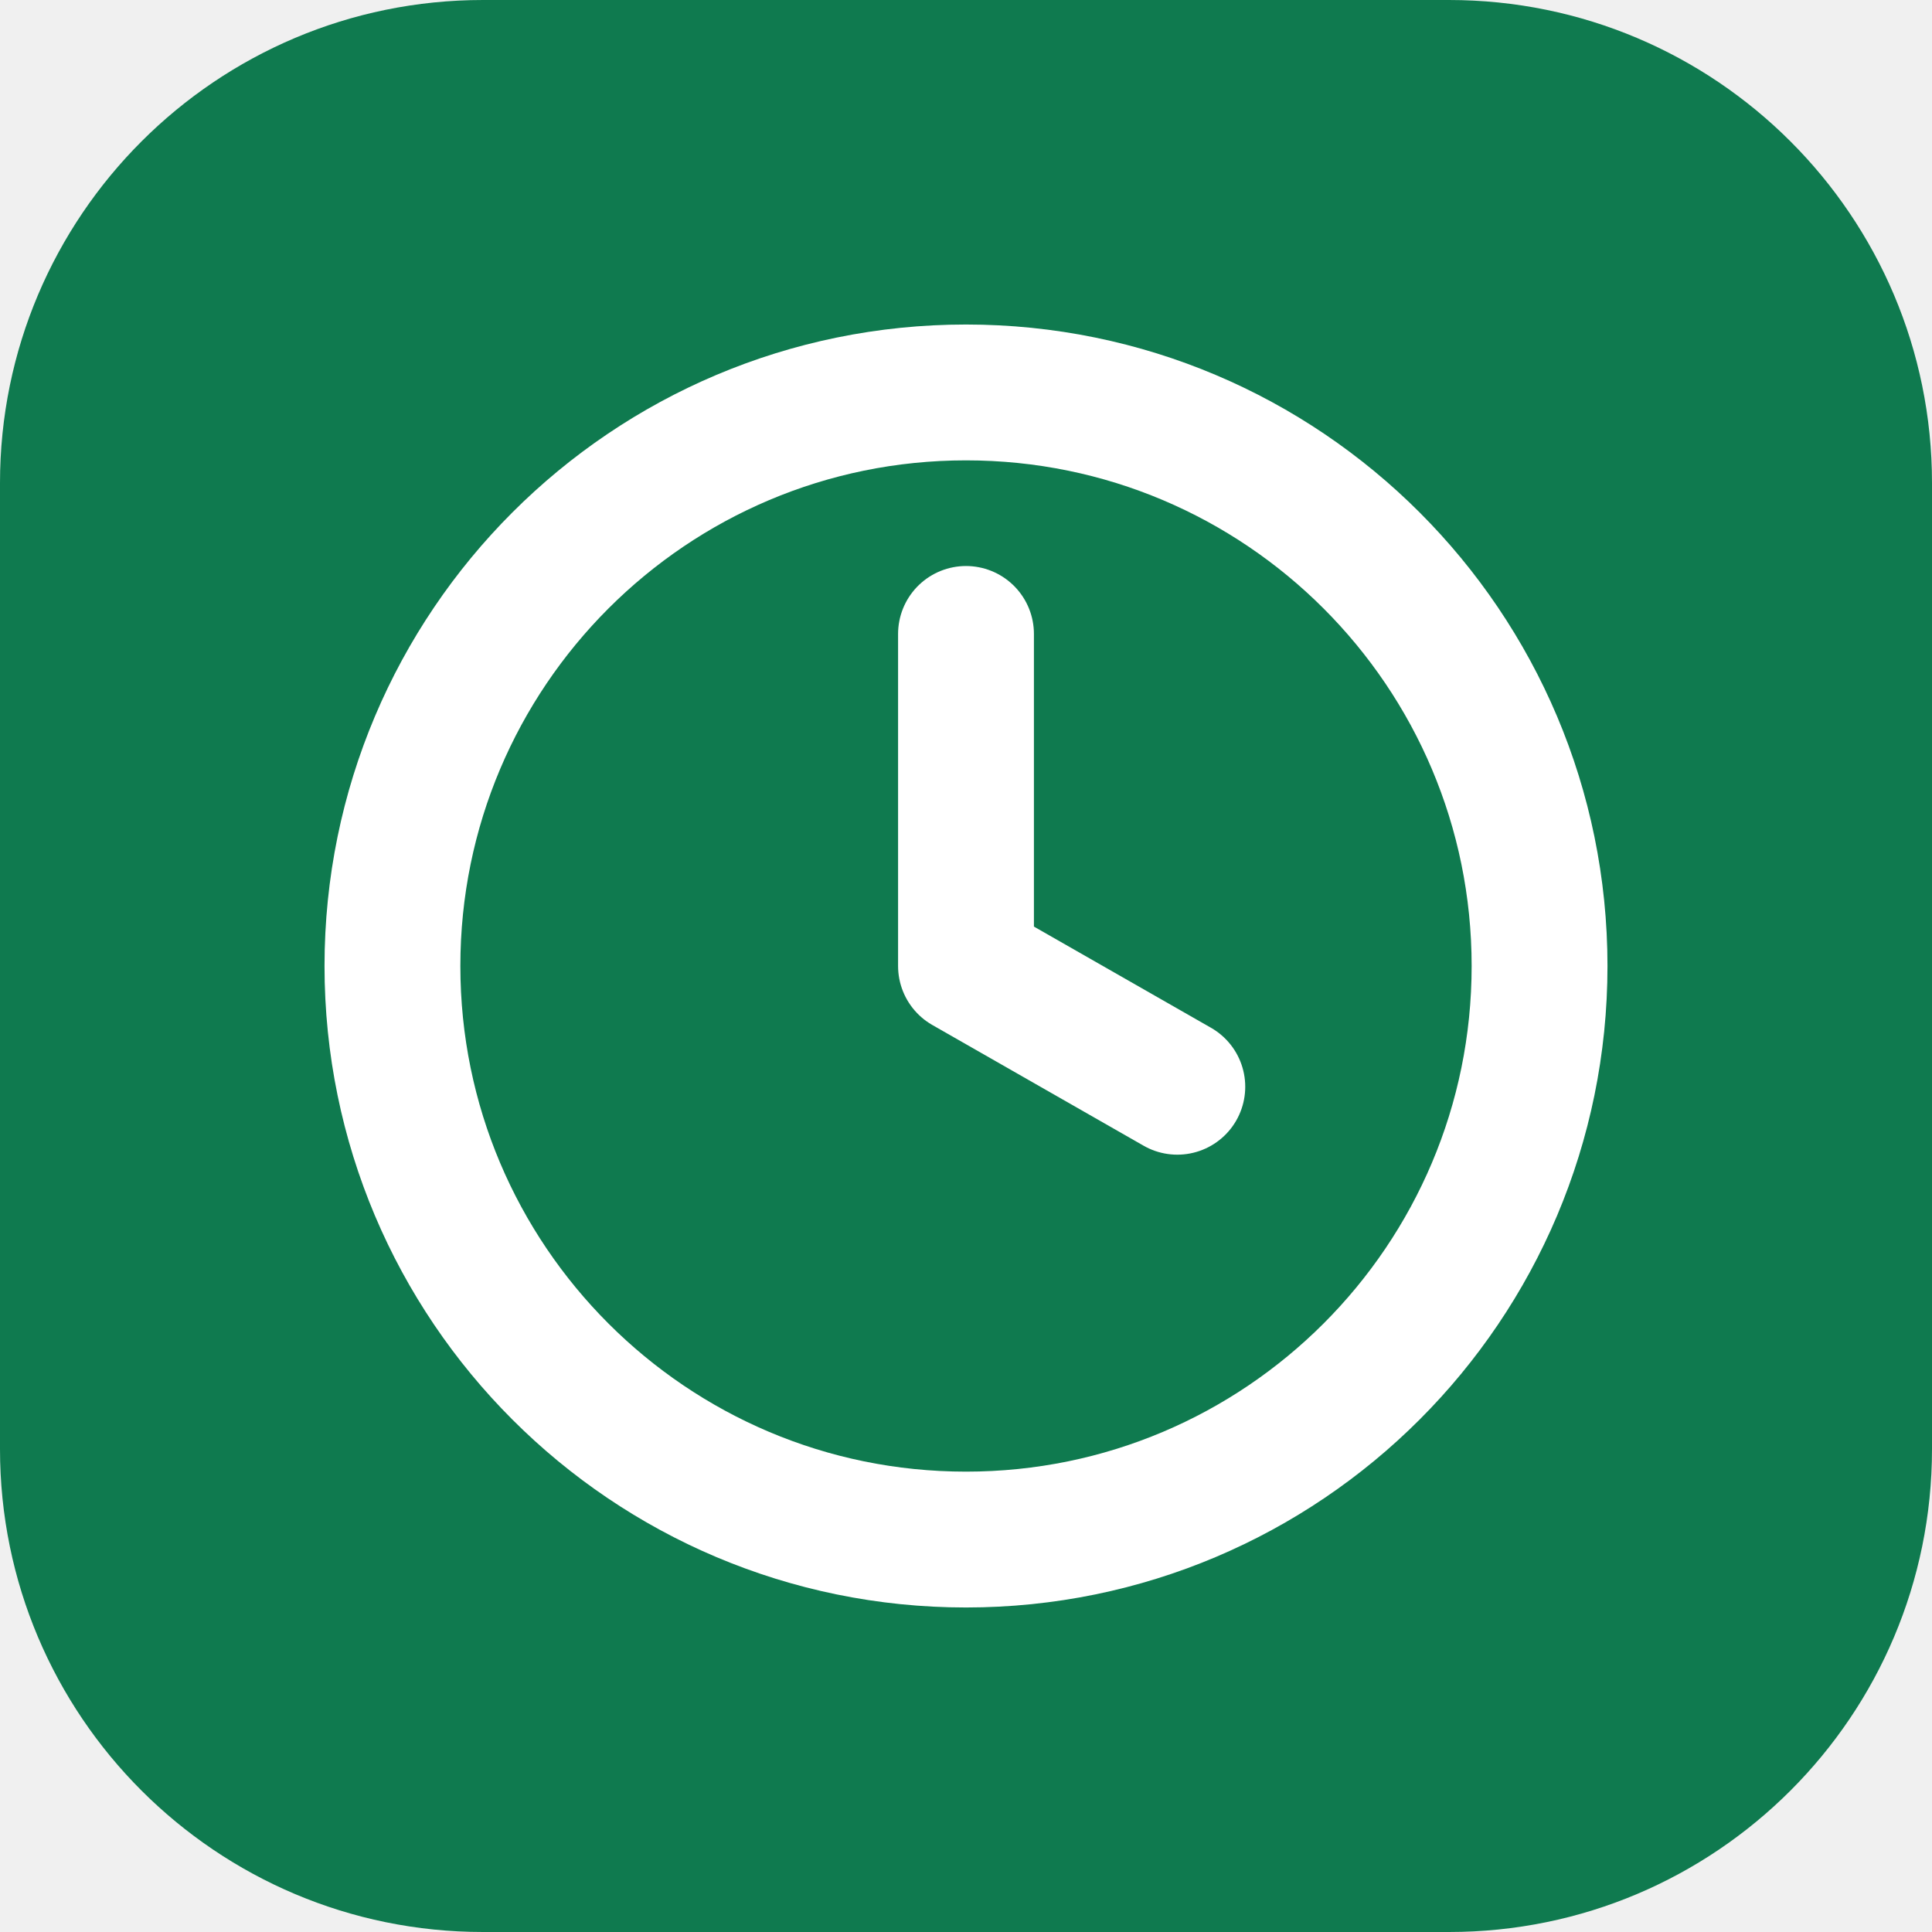
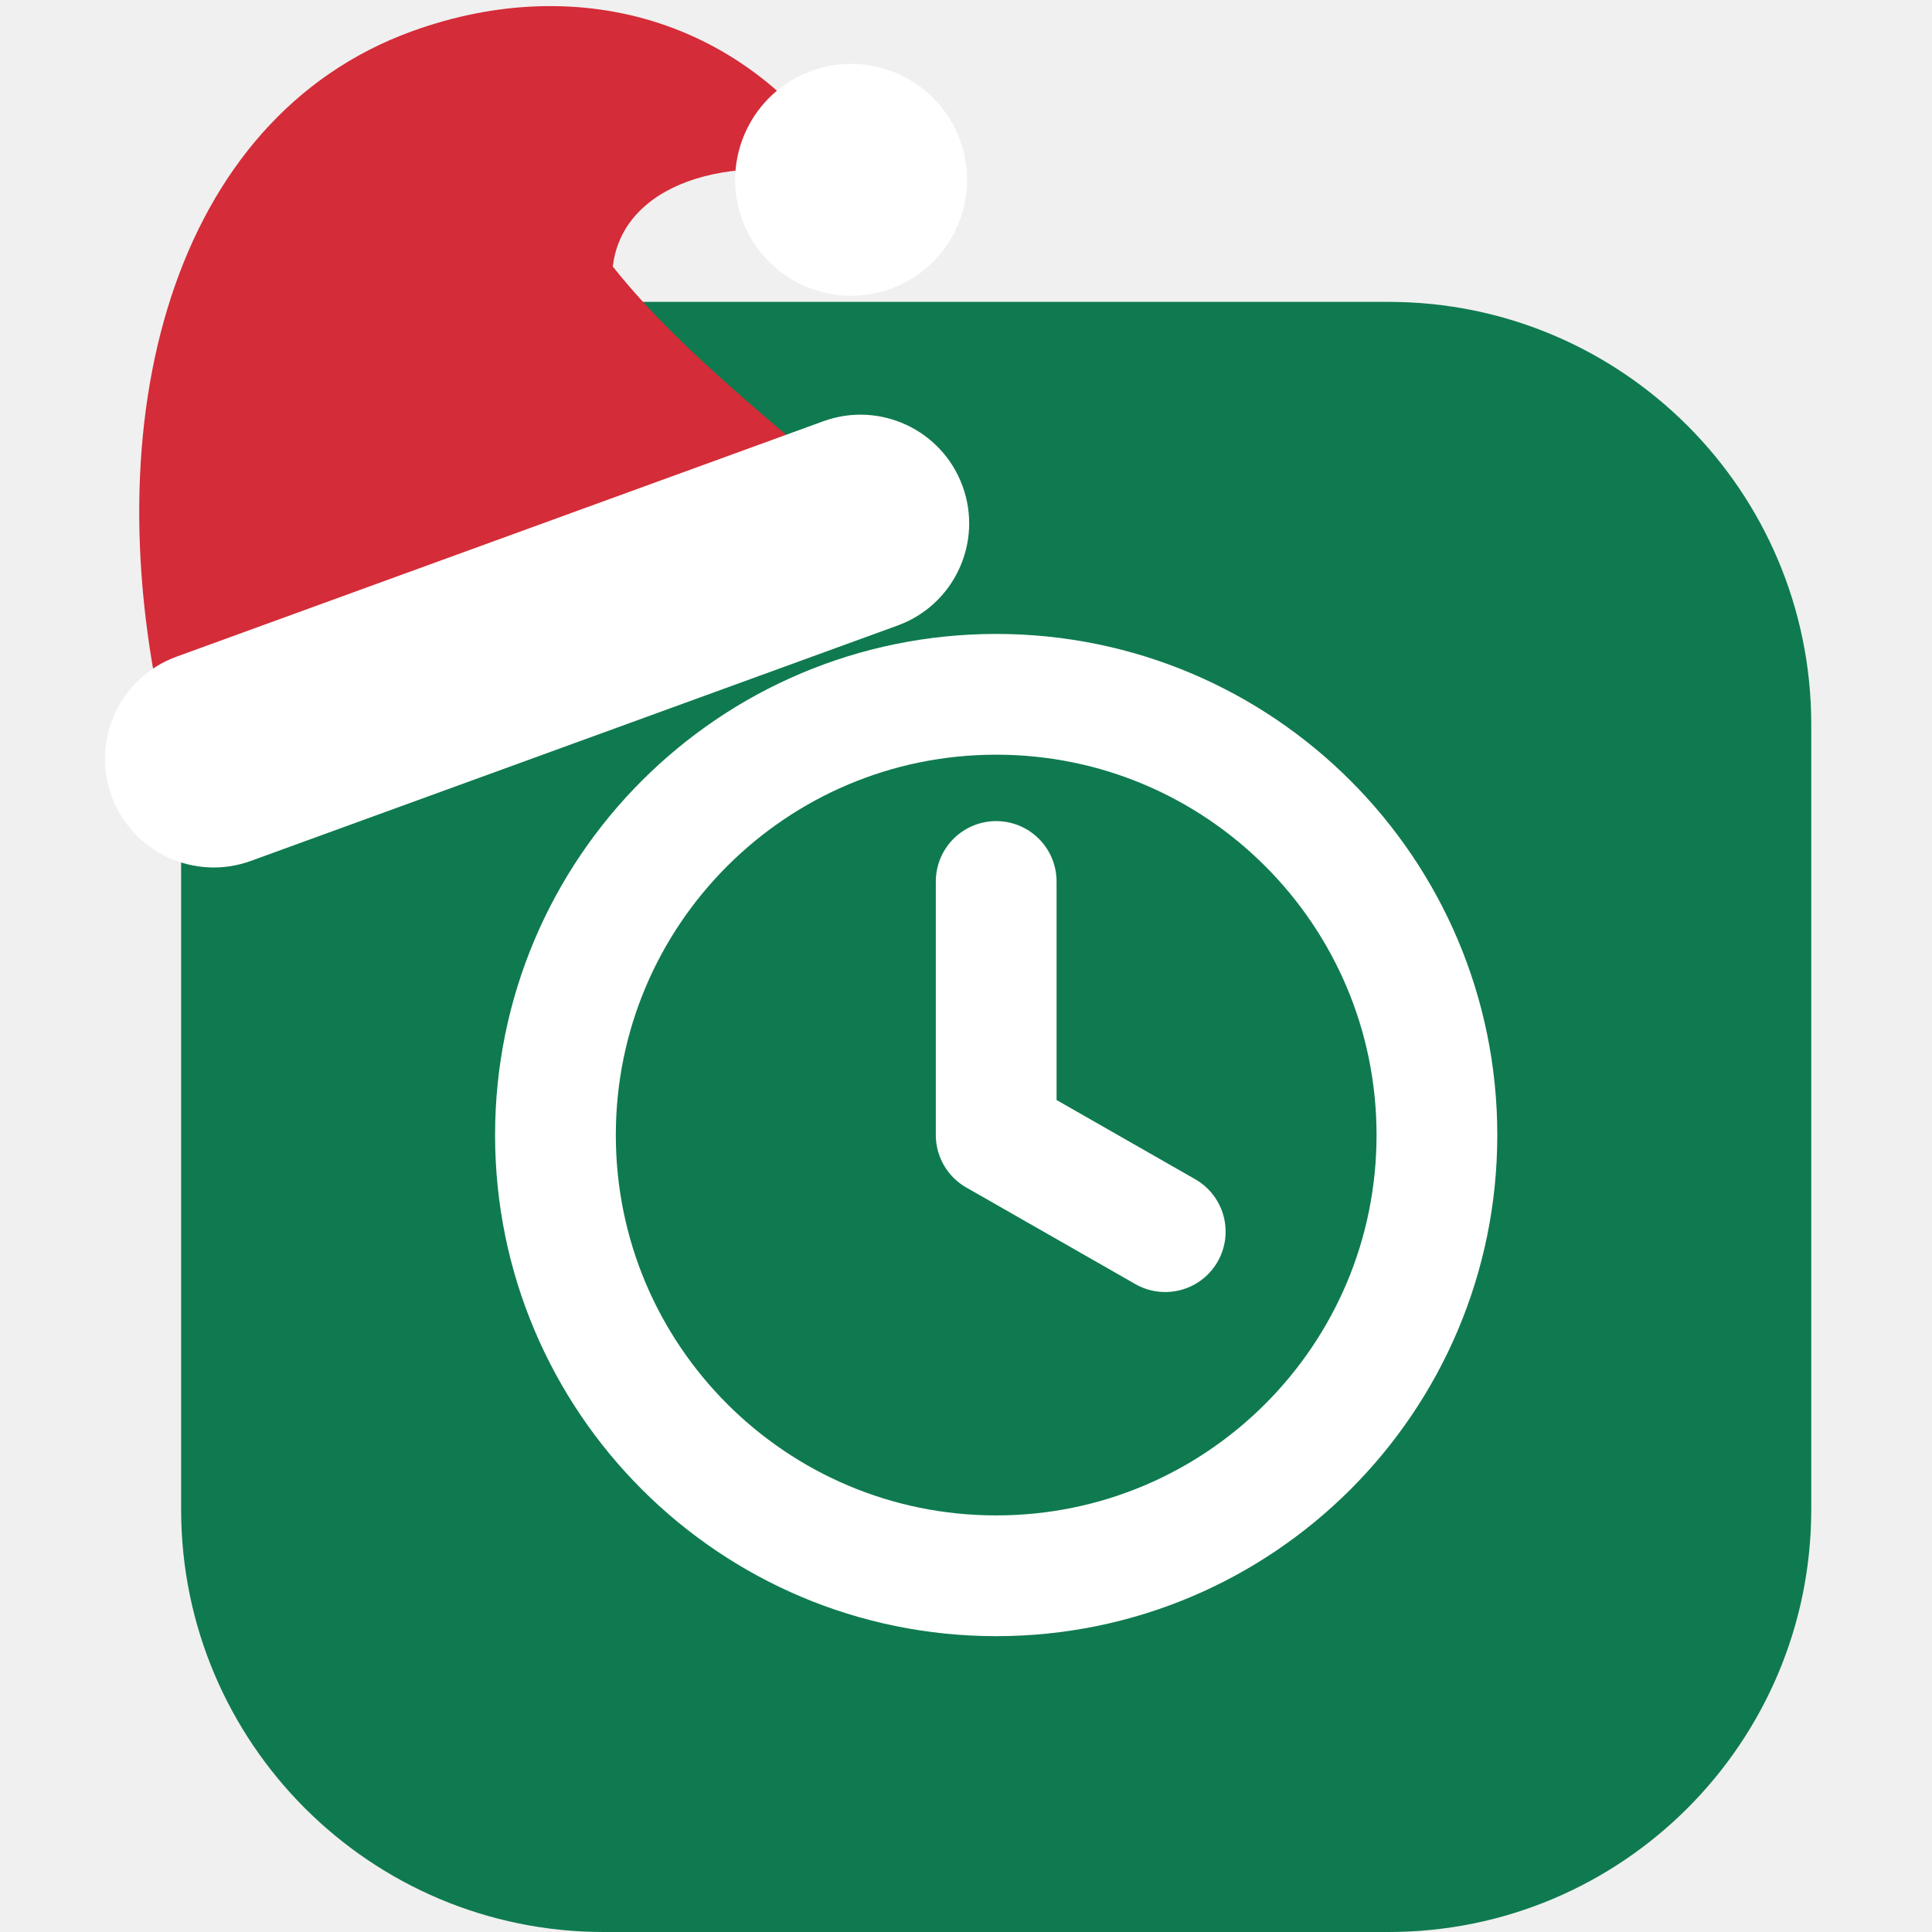
<svg xmlns="http://www.w3.org/2000/svg" viewBox="0 0 32 32">
-   <rect width="32" height="32" rx="8" fill="#0f7a4f" />
-   <g fill="none" stroke="#fff" stroke-width="2.25" stroke-linecap="round" stroke-linejoin="round">
-     <circle cx="16" cy="16" r="9.5" />
-     <path d="M16 10.5V16l3.5 2" />
+   <rect x="3" y="5" width="27" height="27" rx="7" fill="#0f7a4f" />
+   <g fill="none" stroke="#fff" stroke-width="2" stroke-linecap="round" stroke-linejoin="round">
+     <circle cx="16.5" cy="18.8" r="7.3" />
+     <path d="M16.5 14.6v4.2l2.8 1.6" />
+   </g>
+   <g transform="translate(-1.5 -2) rotate(-20 9.6 7.8) scale(0.6)">
+     <path fill="#d42c38" d="M4 20C5 11 10 4 17 4c5 0 9 3 10 8-3-2-6-2-7 0 1 3 3 6 4 8z" />
+     <g fill="#fff">
+       <rect x="2" y="18" width="25" height="6" rx="3" />
+       <circle cx="27" cy="12" r="3.2" />
+     </g>
  </g>
</svg>
